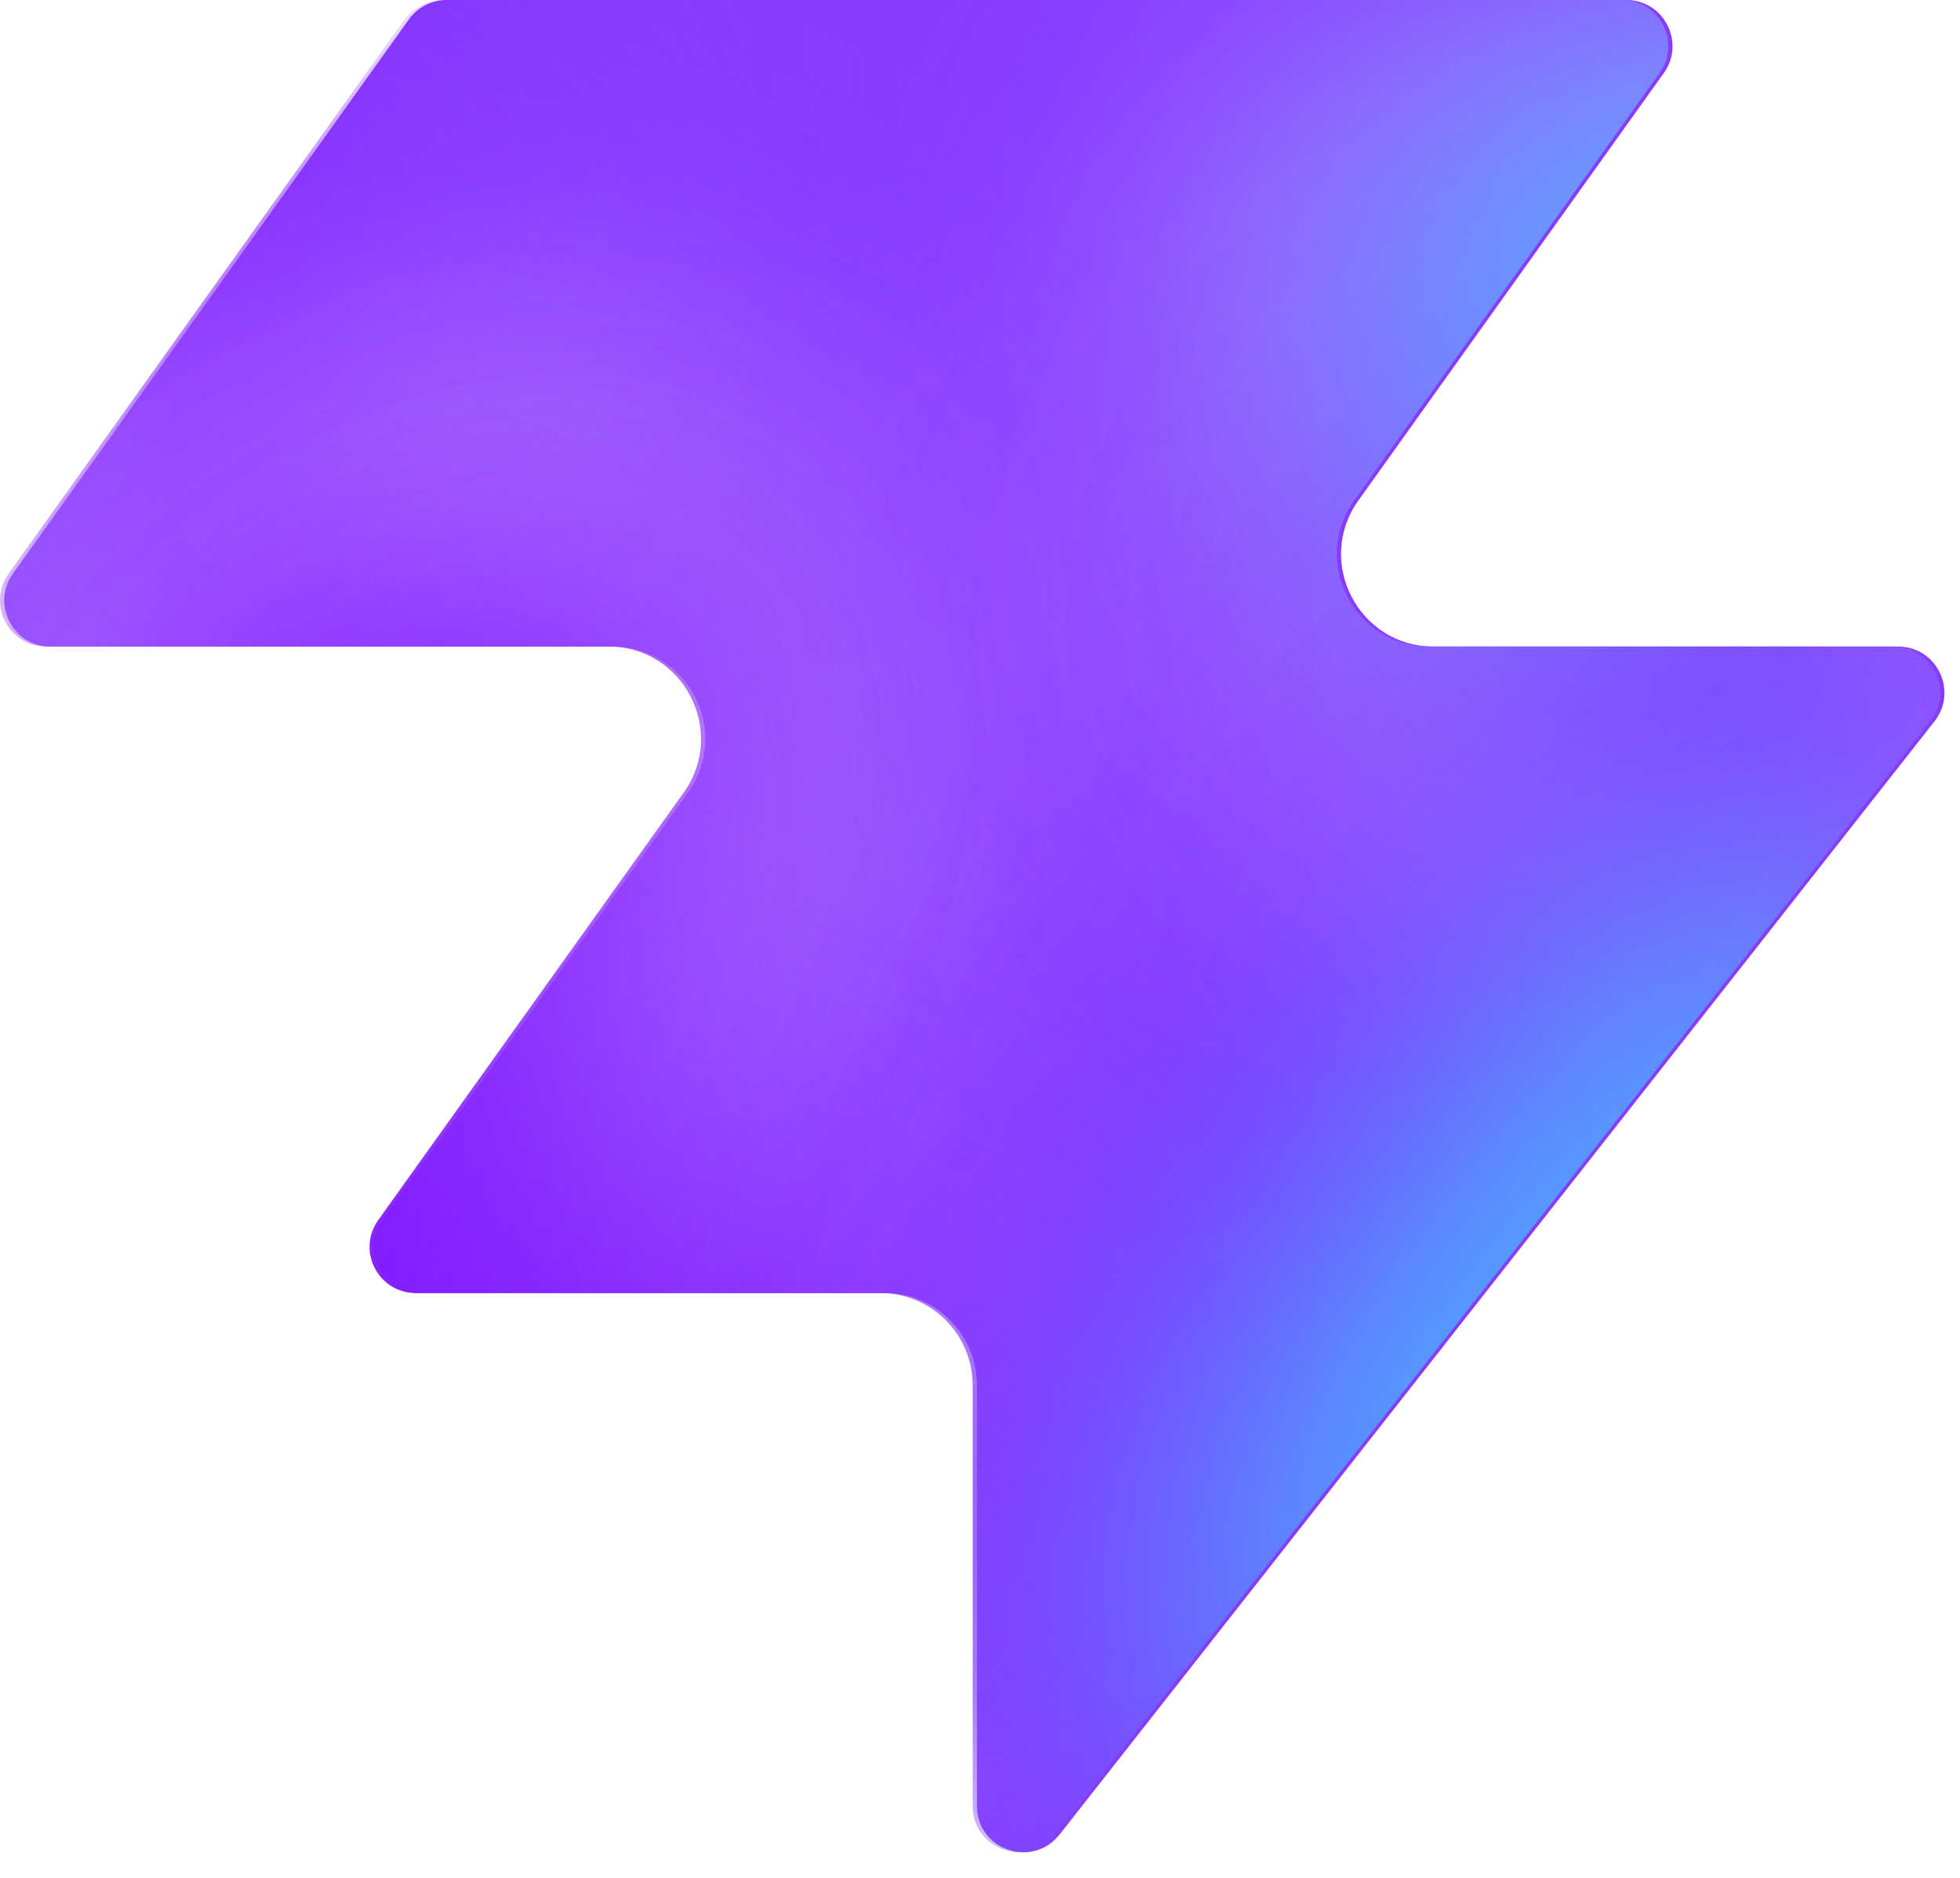
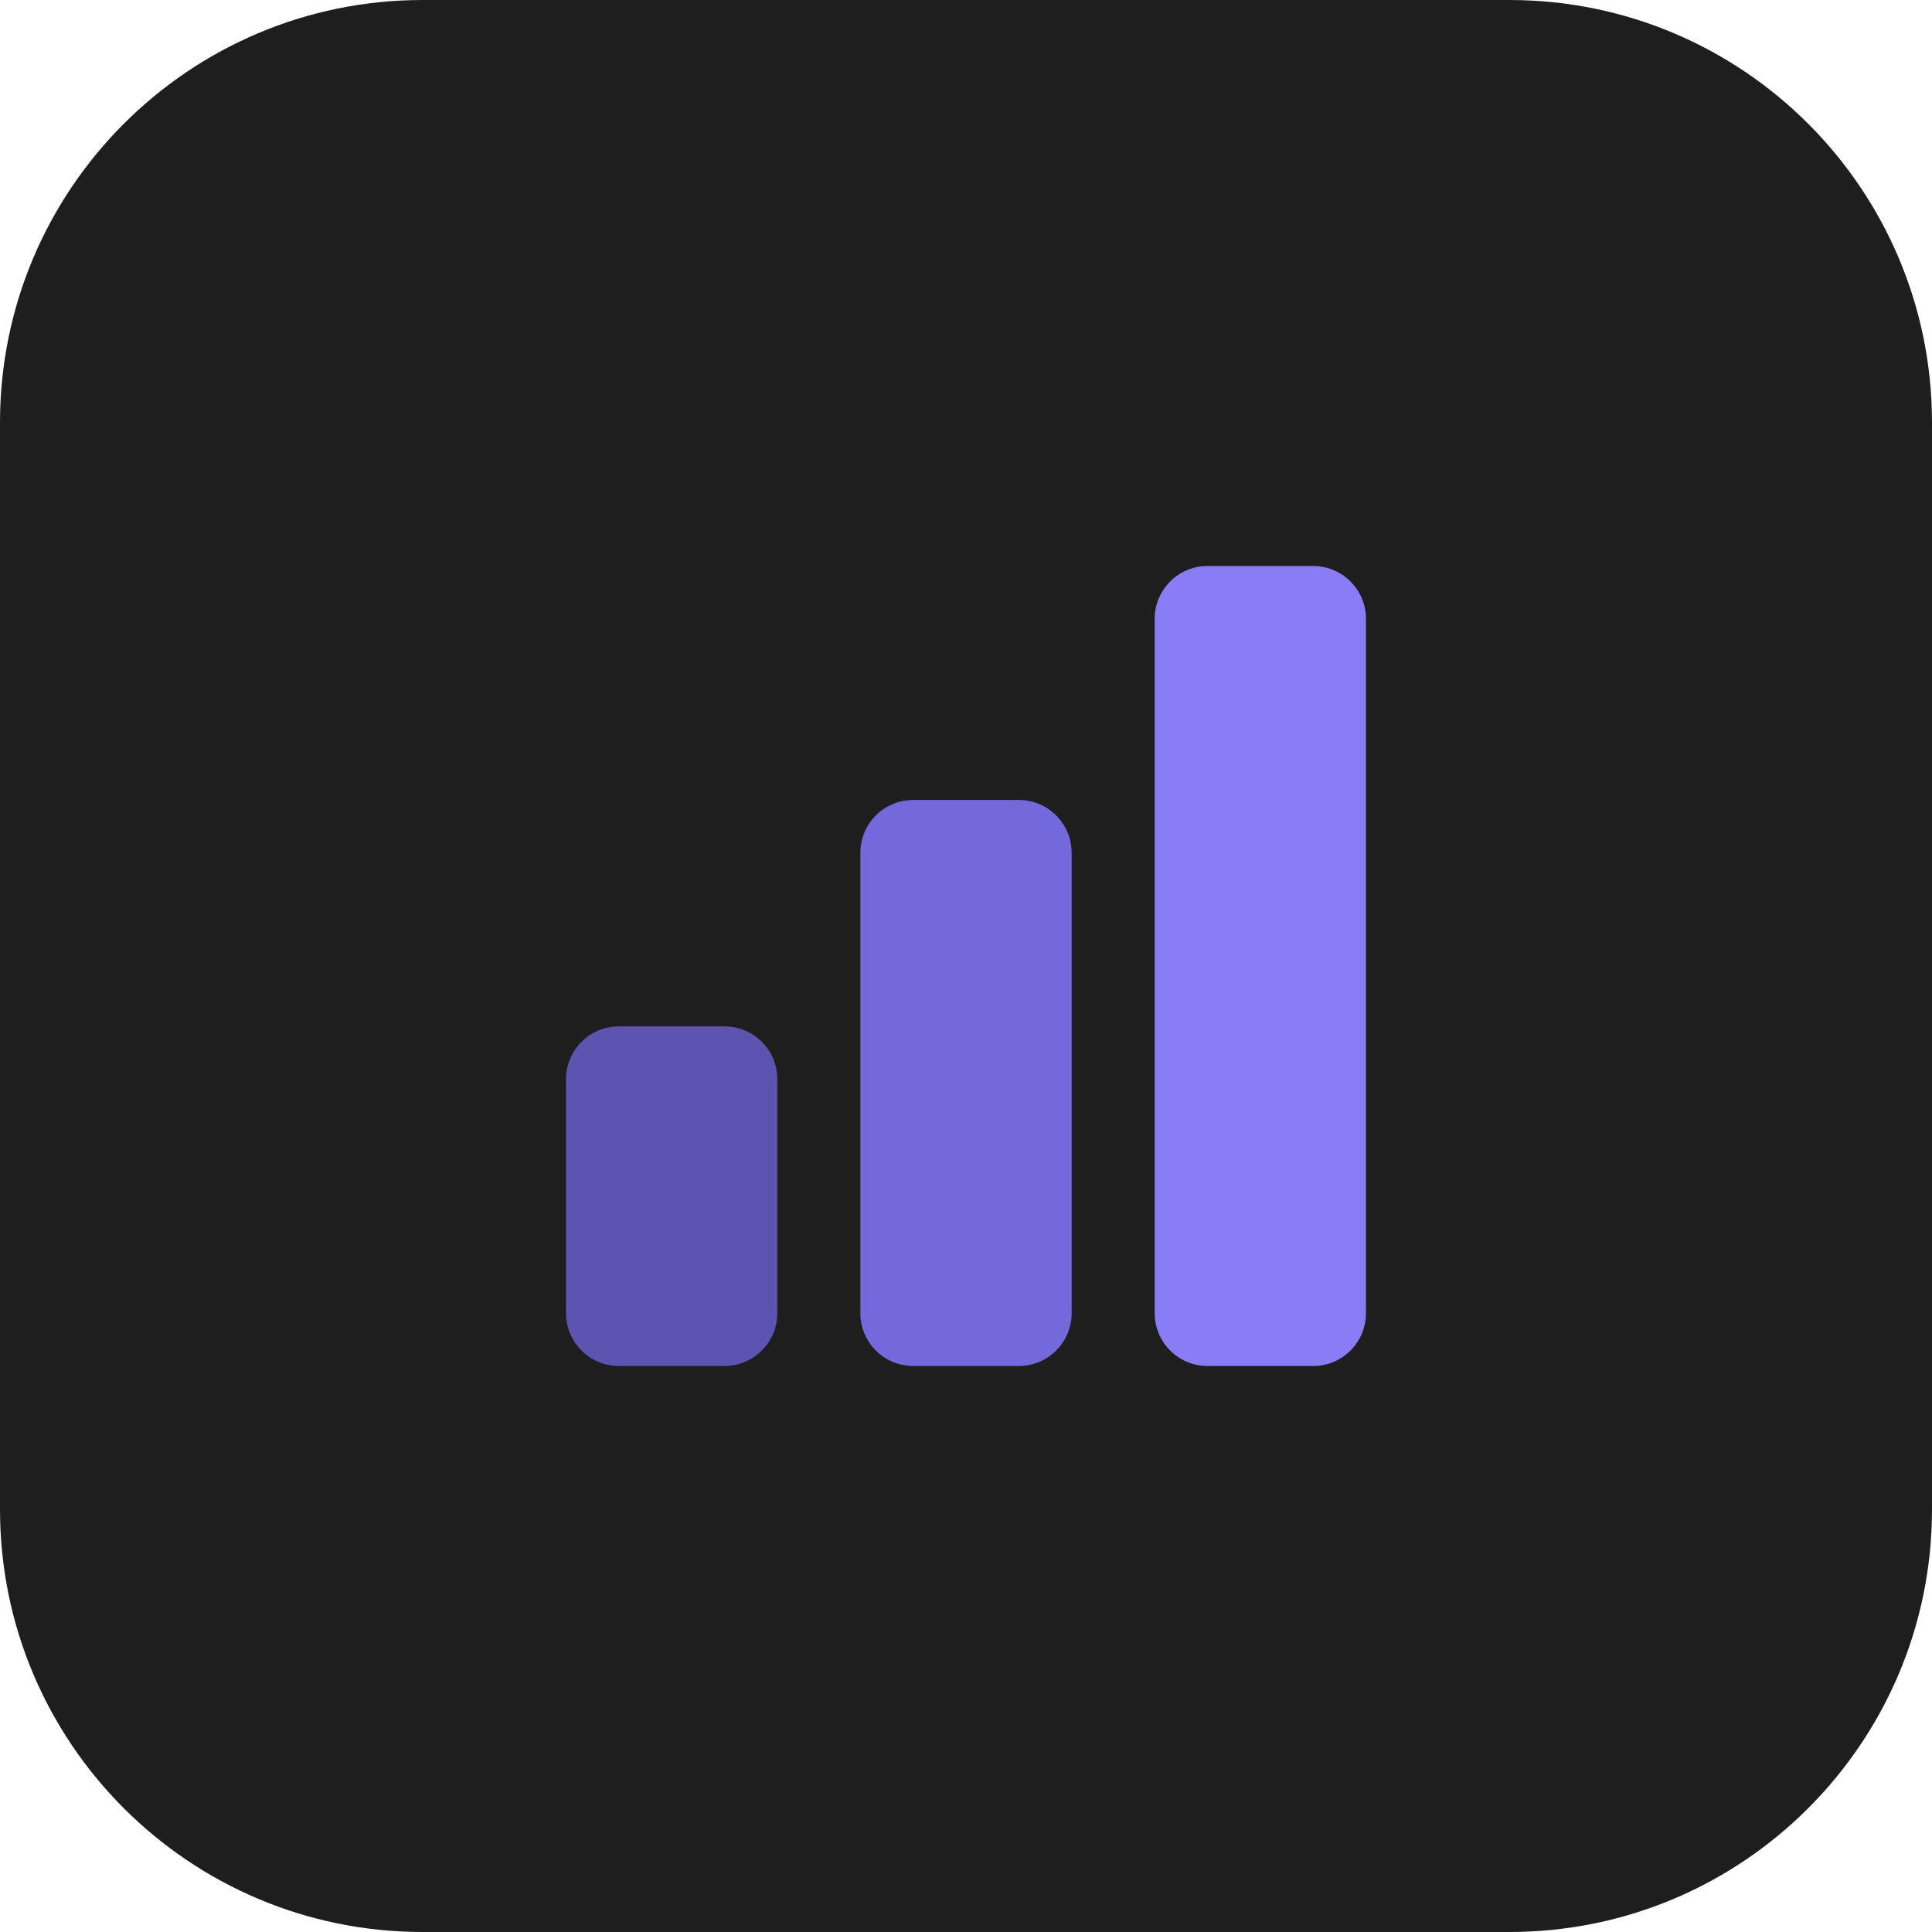
- <svg xmlns="http://www.w3.org/2000/svg" width="48" height="46" fill="none" viewBox="0 0 48 46">
-   <path fill="#863bff" d="M25.946 44.938c-.664.845-2.021.375-2.021-.698V33.937a2.26 2.26 0 0 0-2.262-2.262H10.287c-.92 0-1.456-1.04-.92-1.788l7.48-10.471c1.07-1.497 0-3.578-1.842-3.578H1.237c-.92 0-1.456-1.04-.92-1.788L10.013.474c.214-.297.556-.474.92-.474h28.894c.92 0 1.456 1.04.92 1.788l-7.48 10.471c-1.07 1.498 0 3.579 1.842 3.579h11.377c.943 0 1.473 1.088.89 1.83L25.947 44.94z" style="fill:#863bff;fill:color(display-p3 .525 .23 1);fill-opacity:1" />
-   <mask id="a" width="48" height="46" x="0" y="0" maskUnits="userSpaceOnUse" style="mask-type:alpha">
-     <path fill="#000" d="M25.842 44.938c-.664.844-2.021.375-2.021-.698V33.937a2.26 2.26 0 0 0-2.262-2.262H10.183c-.92 0-1.456-1.04-.92-1.788l7.48-10.471c1.07-1.498 0-3.579-1.842-3.579H1.133c-.92 0-1.456-1.04-.92-1.787L9.91.473c.214-.297.556-.474.92-.474h28.894c.92 0 1.456 1.04.92 1.788l-7.48 10.471c-1.07 1.498 0 3.578 1.842 3.578h11.377c.943 0 1.473 1.088.89 1.832L25.843 44.94z" style="fill:#000;fill-opacity:1" />
-   </mask>
-   <g mask="url(#a)">
-     <g filter="url(#b)">
-       <ellipse cx="5.508" cy="14.704" fill="#ede6ff" rx="5.508" ry="14.704" style="fill:#ede6ff;fill:color(display-p3 .927 .903 1);fill-opacity:1" transform="matrix(.00324 1 1 -.00324 -4.47 31.516)" />
-     </g>
-     <g filter="url(#c)">
-       <ellipse cx="10.399" cy="29.851" fill="#ede6ff" rx="10.399" ry="29.851" style="fill:#ede6ff;fill:color(display-p3 .927 .903 1);fill-opacity:1" transform="matrix(.00324 1 1 -.00324 -39.328 7.883)" />
-     </g>
-     <g filter="url(#d)">
-       <ellipse cx="5.508" cy="30.487" fill="#7e14ff" rx="5.508" ry="30.487" style="fill:#7e14ff;fill:color(display-p3 .492 .077 1);fill-opacity:1" transform="rotate(89.814 -25.913 -14.639)scale(1 -1)" />
-     </g>
-     <g filter="url(#e)">
-       <ellipse cx="5.508" cy="30.599" fill="#7e14ff" rx="5.508" ry="30.599" style="fill:#7e14ff;fill:color(display-p3 .492 .077 1);fill-opacity:1" transform="rotate(89.814 -32.644 -3.334)scale(1 -1)" />
-     </g>
-     <g filter="url(#f)">
-       <ellipse cx="5.508" cy="30.599" fill="#7e14ff" rx="5.508" ry="30.599" style="fill:#7e14ff;fill:color(display-p3 .492 .077 1);fill-opacity:1" transform="matrix(.00324 1 1 -.00324 -34.34 30.47)" />
-     </g>
-     <g filter="url(#g)">
-       <ellipse cx="14.072" cy="22.078" fill="#ede6ff" rx="14.072" ry="22.078" style="fill:#ede6ff;fill:color(display-p3 .927 .903 1);fill-opacity:1" transform="rotate(93.35 24.506 48.493)scale(-1 1)" />
-     </g>
-     <g filter="url(#h)">
-       <ellipse cx="3.47" cy="21.501" fill="#7e14ff" rx="3.47" ry="21.501" style="fill:#7e14ff;fill:color(display-p3 .492 .077 1);fill-opacity:1" transform="rotate(89.009 28.708 47.59)scale(-1 1)" />
-     </g>
-     <g filter="url(#i)">
-       <ellipse cx="3.47" cy="21.501" fill="#7e14ff" rx="3.47" ry="21.501" style="fill:#7e14ff;fill:color(display-p3 .492 .077 1);fill-opacity:1" transform="rotate(89.009 28.708 47.59)scale(-1 1)" />
-     </g>
-     <g filter="url(#j)">
-       <ellipse cx=".387" cy="8.972" fill="#7e14ff" rx="4.407" ry="29.108" style="fill:#7e14ff;fill:color(display-p3 .492 .077 1);fill-opacity:1" transform="rotate(39.51 .387 8.972)" />
-     </g>
-     <g filter="url(#k)">
-       <ellipse cx="47.523" cy="-6.092" fill="#7e14ff" rx="4.407" ry="29.108" style="fill:#7e14ff;fill:color(display-p3 .492 .077 1);fill-opacity:1" transform="rotate(37.892 47.523 -6.092)" />
-     </g>
-     <g filter="url(#l)">
-       <ellipse cx="41.412" cy="6.333" fill="#47bfff" rx="5.971" ry="9.665" style="fill:#47bfff;fill:color(display-p3 .28 .748 1);fill-opacity:1" transform="rotate(37.892 41.412 6.333)" />
-     </g>
-     <g filter="url(#m)">
-       <ellipse cx="-1.879" cy="38.332" fill="#7e14ff" rx="4.407" ry="29.108" style="fill:#7e14ff;fill:color(display-p3 .492 .077 1);fill-opacity:1" transform="rotate(37.892 -1.88 38.332)" />
-     </g>
-     <g filter="url(#n)">
-       <ellipse cx="-1.879" cy="38.332" fill="#7e14ff" rx="4.407" ry="29.108" style="fill:#7e14ff;fill:color(display-p3 .492 .077 1);fill-opacity:1" transform="rotate(37.892 -1.88 38.332)" />
-     </g>
-     <g filter="url(#o)">
-       <ellipse cx="35.651" cy="29.907" fill="#7e14ff" rx="4.407" ry="29.108" style="fill:#7e14ff;fill:color(display-p3 .492 .077 1);fill-opacity:1" transform="rotate(37.892 35.651 29.907)" />
-     </g>
-     <g filter="url(#p)">
-       <ellipse cx="38.418" cy="32.4" fill="#47bfff" rx="5.971" ry="15.297" style="fill:#47bfff;fill:color(display-p3 .28 .748 1);fill-opacity:1" transform="rotate(37.892 38.418 32.4)" />
-     </g>
-   </g>
-   <defs>
-     <filter id="b" width="60.045" height="41.654" x="-19.77" y="16.149" color-interpolation-filters="sRGB" filterUnits="userSpaceOnUse">
-       <feFlood flood-opacity="0" result="BackgroundImageFix" />
-       <feBlend in="SourceGraphic" in2="BackgroundImageFix" result="shape" />
-       <feGaussianBlur result="effect1_foregroundBlur_2002_17158" stdDeviation="7.659" />
-     </filter>
-     <filter id="c" width="90.34" height="51.437" x="-54.613" y="-7.533" color-interpolation-filters="sRGB" filterUnits="userSpaceOnUse">
-       <feFlood flood-opacity="0" result="BackgroundImageFix" />
-       <feBlend in="SourceGraphic" in2="BackgroundImageFix" result="shape" />
-       <feGaussianBlur result="effect1_foregroundBlur_2002_17158" stdDeviation="7.659" />
-     </filter>
-     <filter id="d" width="79.355" height="29.4" x="-49.64" y="2.03" color-interpolation-filters="sRGB" filterUnits="userSpaceOnUse">
-       <feFlood flood-opacity="0" result="BackgroundImageFix" />
-       <feBlend in="SourceGraphic" in2="BackgroundImageFix" result="shape" />
-       <feGaussianBlur result="effect1_foregroundBlur_2002_17158" stdDeviation="4.596" />
-     </filter>
-     <filter id="e" width="79.579" height="29.4" x="-45.045" y="20.029" color-interpolation-filters="sRGB" filterUnits="userSpaceOnUse">
-       <feFlood flood-opacity="0" result="BackgroundImageFix" />
-       <feBlend in="SourceGraphic" in2="BackgroundImageFix" result="shape" />
-       <feGaussianBlur result="effect1_foregroundBlur_2002_17158" stdDeviation="4.596" />
-     </filter>
-     <filter id="f" width="79.579" height="29.4" x="-43.513" y="21.178" color-interpolation-filters="sRGB" filterUnits="userSpaceOnUse">
-       <feFlood flood-opacity="0" result="BackgroundImageFix" />
-       <feBlend in="SourceGraphic" in2="BackgroundImageFix" result="shape" />
-       <feGaussianBlur result="effect1_foregroundBlur_2002_17158" stdDeviation="4.596" />
-     </filter>
-     <filter id="g" width="74.749" height="58.852" x="15.756" y="-17.901" color-interpolation-filters="sRGB" filterUnits="userSpaceOnUse">
-       <feFlood flood-opacity="0" result="BackgroundImageFix" />
-       <feBlend in="SourceGraphic" in2="BackgroundImageFix" result="shape" />
-       <feGaussianBlur result="effect1_foregroundBlur_2002_17158" stdDeviation="7.659" />
-     </filter>
-     <filter id="h" width="61.377" height="25.362" x="23.548" y="2.284" color-interpolation-filters="sRGB" filterUnits="userSpaceOnUse">
-       <feFlood flood-opacity="0" result="BackgroundImageFix" />
-       <feBlend in="SourceGraphic" in2="BackgroundImageFix" result="shape" />
-       <feGaussianBlur result="effect1_foregroundBlur_2002_17158" stdDeviation="4.596" />
-     </filter>
-     <filter id="i" width="61.377" height="25.362" x="23.548" y="2.284" color-interpolation-filters="sRGB" filterUnits="userSpaceOnUse">
-       <feFlood flood-opacity="0" result="BackgroundImageFix" />
-       <feBlend in="SourceGraphic" in2="BackgroundImageFix" result="shape" />
-       <feGaussianBlur result="effect1_foregroundBlur_2002_17158" stdDeviation="4.596" />
-     </filter>
-     <filter id="j" width="56.045" height="63.649" x="-27.636" y="-22.853" color-interpolation-filters="sRGB" filterUnits="userSpaceOnUse">
-       <feFlood flood-opacity="0" result="BackgroundImageFix" />
-       <feBlend in="SourceGraphic" in2="BackgroundImageFix" result="shape" />
-       <feGaussianBlur result="effect1_foregroundBlur_2002_17158" stdDeviation="4.596" />
-     </filter>
-     <filter id="k" width="54.814" height="64.646" x="20.116" y="-38.415" color-interpolation-filters="sRGB" filterUnits="userSpaceOnUse">
-       <feFlood flood-opacity="0" result="BackgroundImageFix" />
-       <feBlend in="SourceGraphic" in2="BackgroundImageFix" result="shape" />
-       <feGaussianBlur result="effect1_foregroundBlur_2002_17158" stdDeviation="4.596" />
-     </filter>
-     <filter id="l" width="33.541" height="35.313" x="24.641" y="-11.323" color-interpolation-filters="sRGB" filterUnits="userSpaceOnUse">
-       <feFlood flood-opacity="0" result="BackgroundImageFix" />
-       <feBlend in="SourceGraphic" in2="BackgroundImageFix" result="shape" />
-       <feGaussianBlur result="effect1_foregroundBlur_2002_17158" stdDeviation="4.596" />
-     </filter>
-     <filter id="m" width="54.814" height="64.646" x="-29.286" y="6.009" color-interpolation-filters="sRGB" filterUnits="userSpaceOnUse">
-       <feFlood flood-opacity="0" result="BackgroundImageFix" />
-       <feBlend in="SourceGraphic" in2="BackgroundImageFix" result="shape" />
-       <feGaussianBlur result="effect1_foregroundBlur_2002_17158" stdDeviation="4.596" />
-     </filter>
-     <filter id="n" width="54.814" height="64.646" x="-29.286" y="6.009" color-interpolation-filters="sRGB" filterUnits="userSpaceOnUse">
-       <feFlood flood-opacity="0" result="BackgroundImageFix" />
-       <feBlend in="SourceGraphic" in2="BackgroundImageFix" result="shape" />
-       <feGaussianBlur result="effect1_foregroundBlur_2002_17158" stdDeviation="4.596" />
-     </filter>
-     <filter id="o" width="54.814" height="64.646" x="8.244" y="-2.416" color-interpolation-filters="sRGB" filterUnits="userSpaceOnUse">
-       <feFlood flood-opacity="0" result="BackgroundImageFix" />
-       <feBlend in="SourceGraphic" in2="BackgroundImageFix" result="shape" />
-       <feGaussianBlur result="effect1_foregroundBlur_2002_17158" stdDeviation="4.596" />
-     </filter>
-     <filter id="p" width="39.409" height="43.623" x="18.713" y="10.588" color-interpolation-filters="sRGB" filterUnits="userSpaceOnUse">
-       <feFlood flood-opacity="0" result="BackgroundImageFix" />
-       <feBlend in="SourceGraphic" in2="BackgroundImageFix" result="shape" />
-       <feGaussianBlur result="effect1_foregroundBlur_2002_17158" stdDeviation="4.596" />
-     </filter>
-   </defs>
+ <svg xmlns="http://www.w3.org/2000/svg" viewBox="0 0 512 512">
+   <rect width="512" height="512" rx="112" fill="#1e1e1e" />
+   <rect x="150" y="272" width="56" height="90" rx="14" fill="#5d53b0" />
+   <rect x="228" y="212" width="56" height="150" rx="14" fill="#7469dc" />
+   <rect x="306" y="150" width="56" height="212" rx="14" fill="#8a7cf4" />
</svg>
